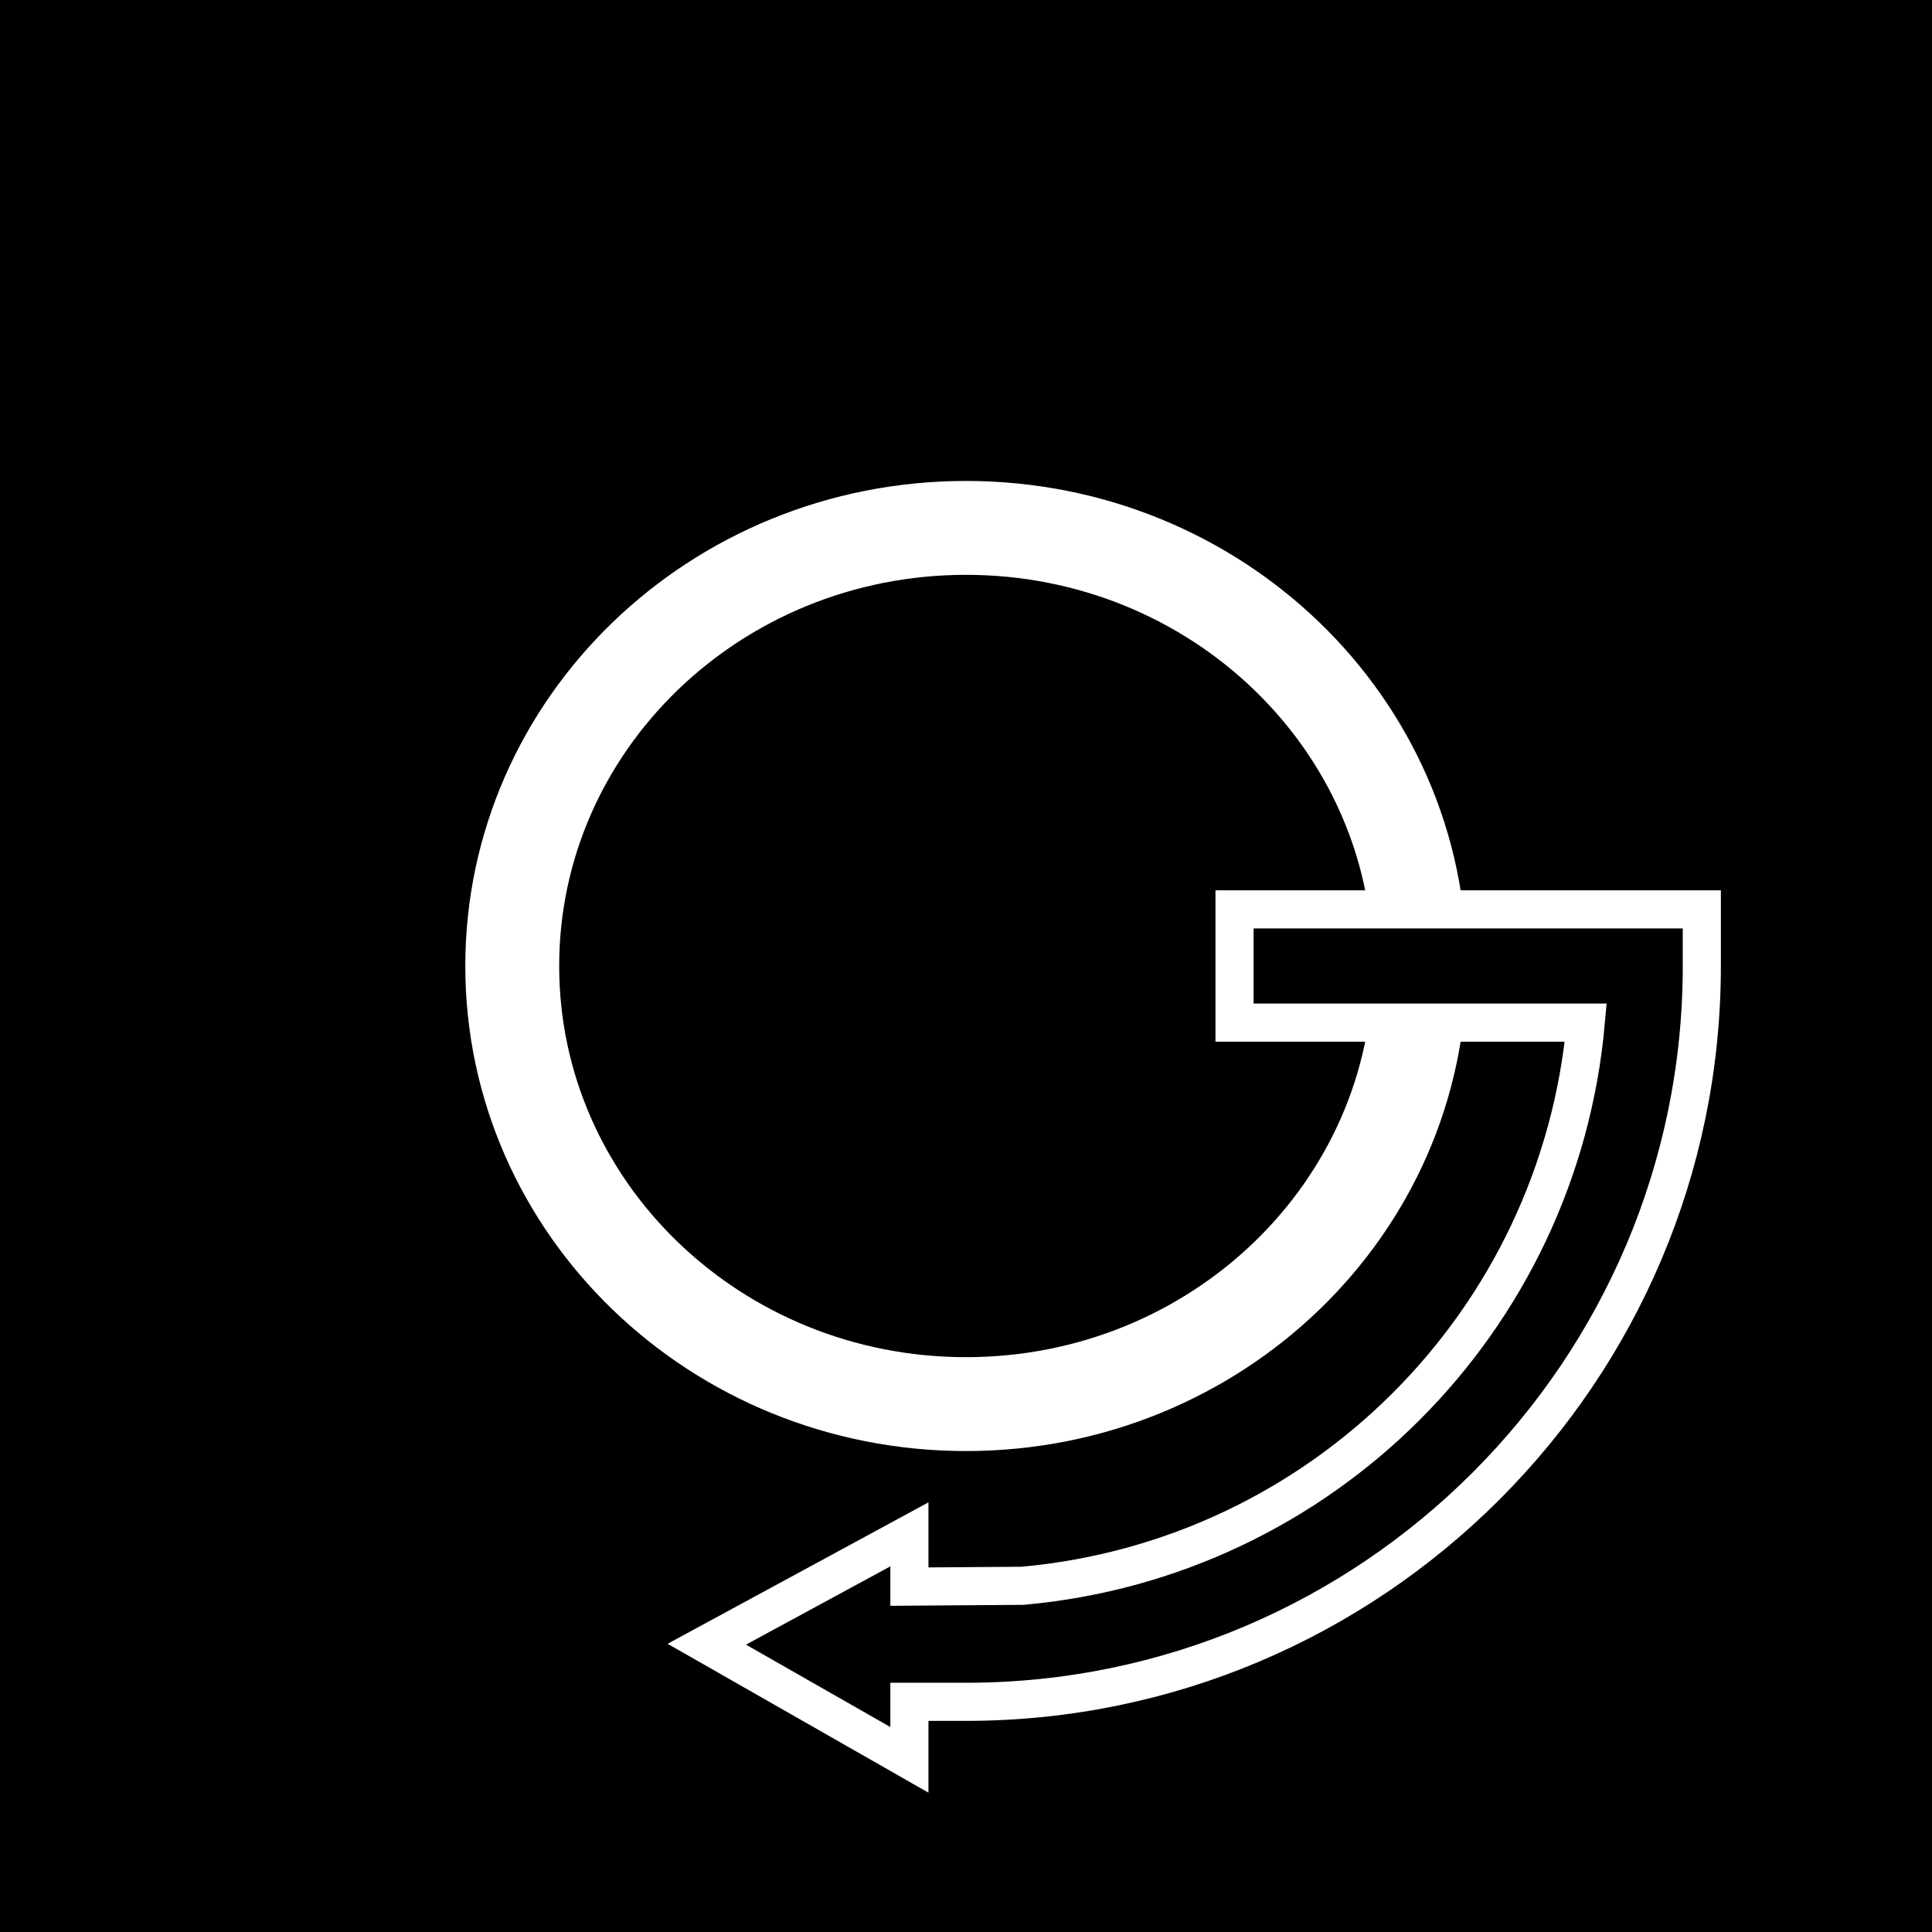
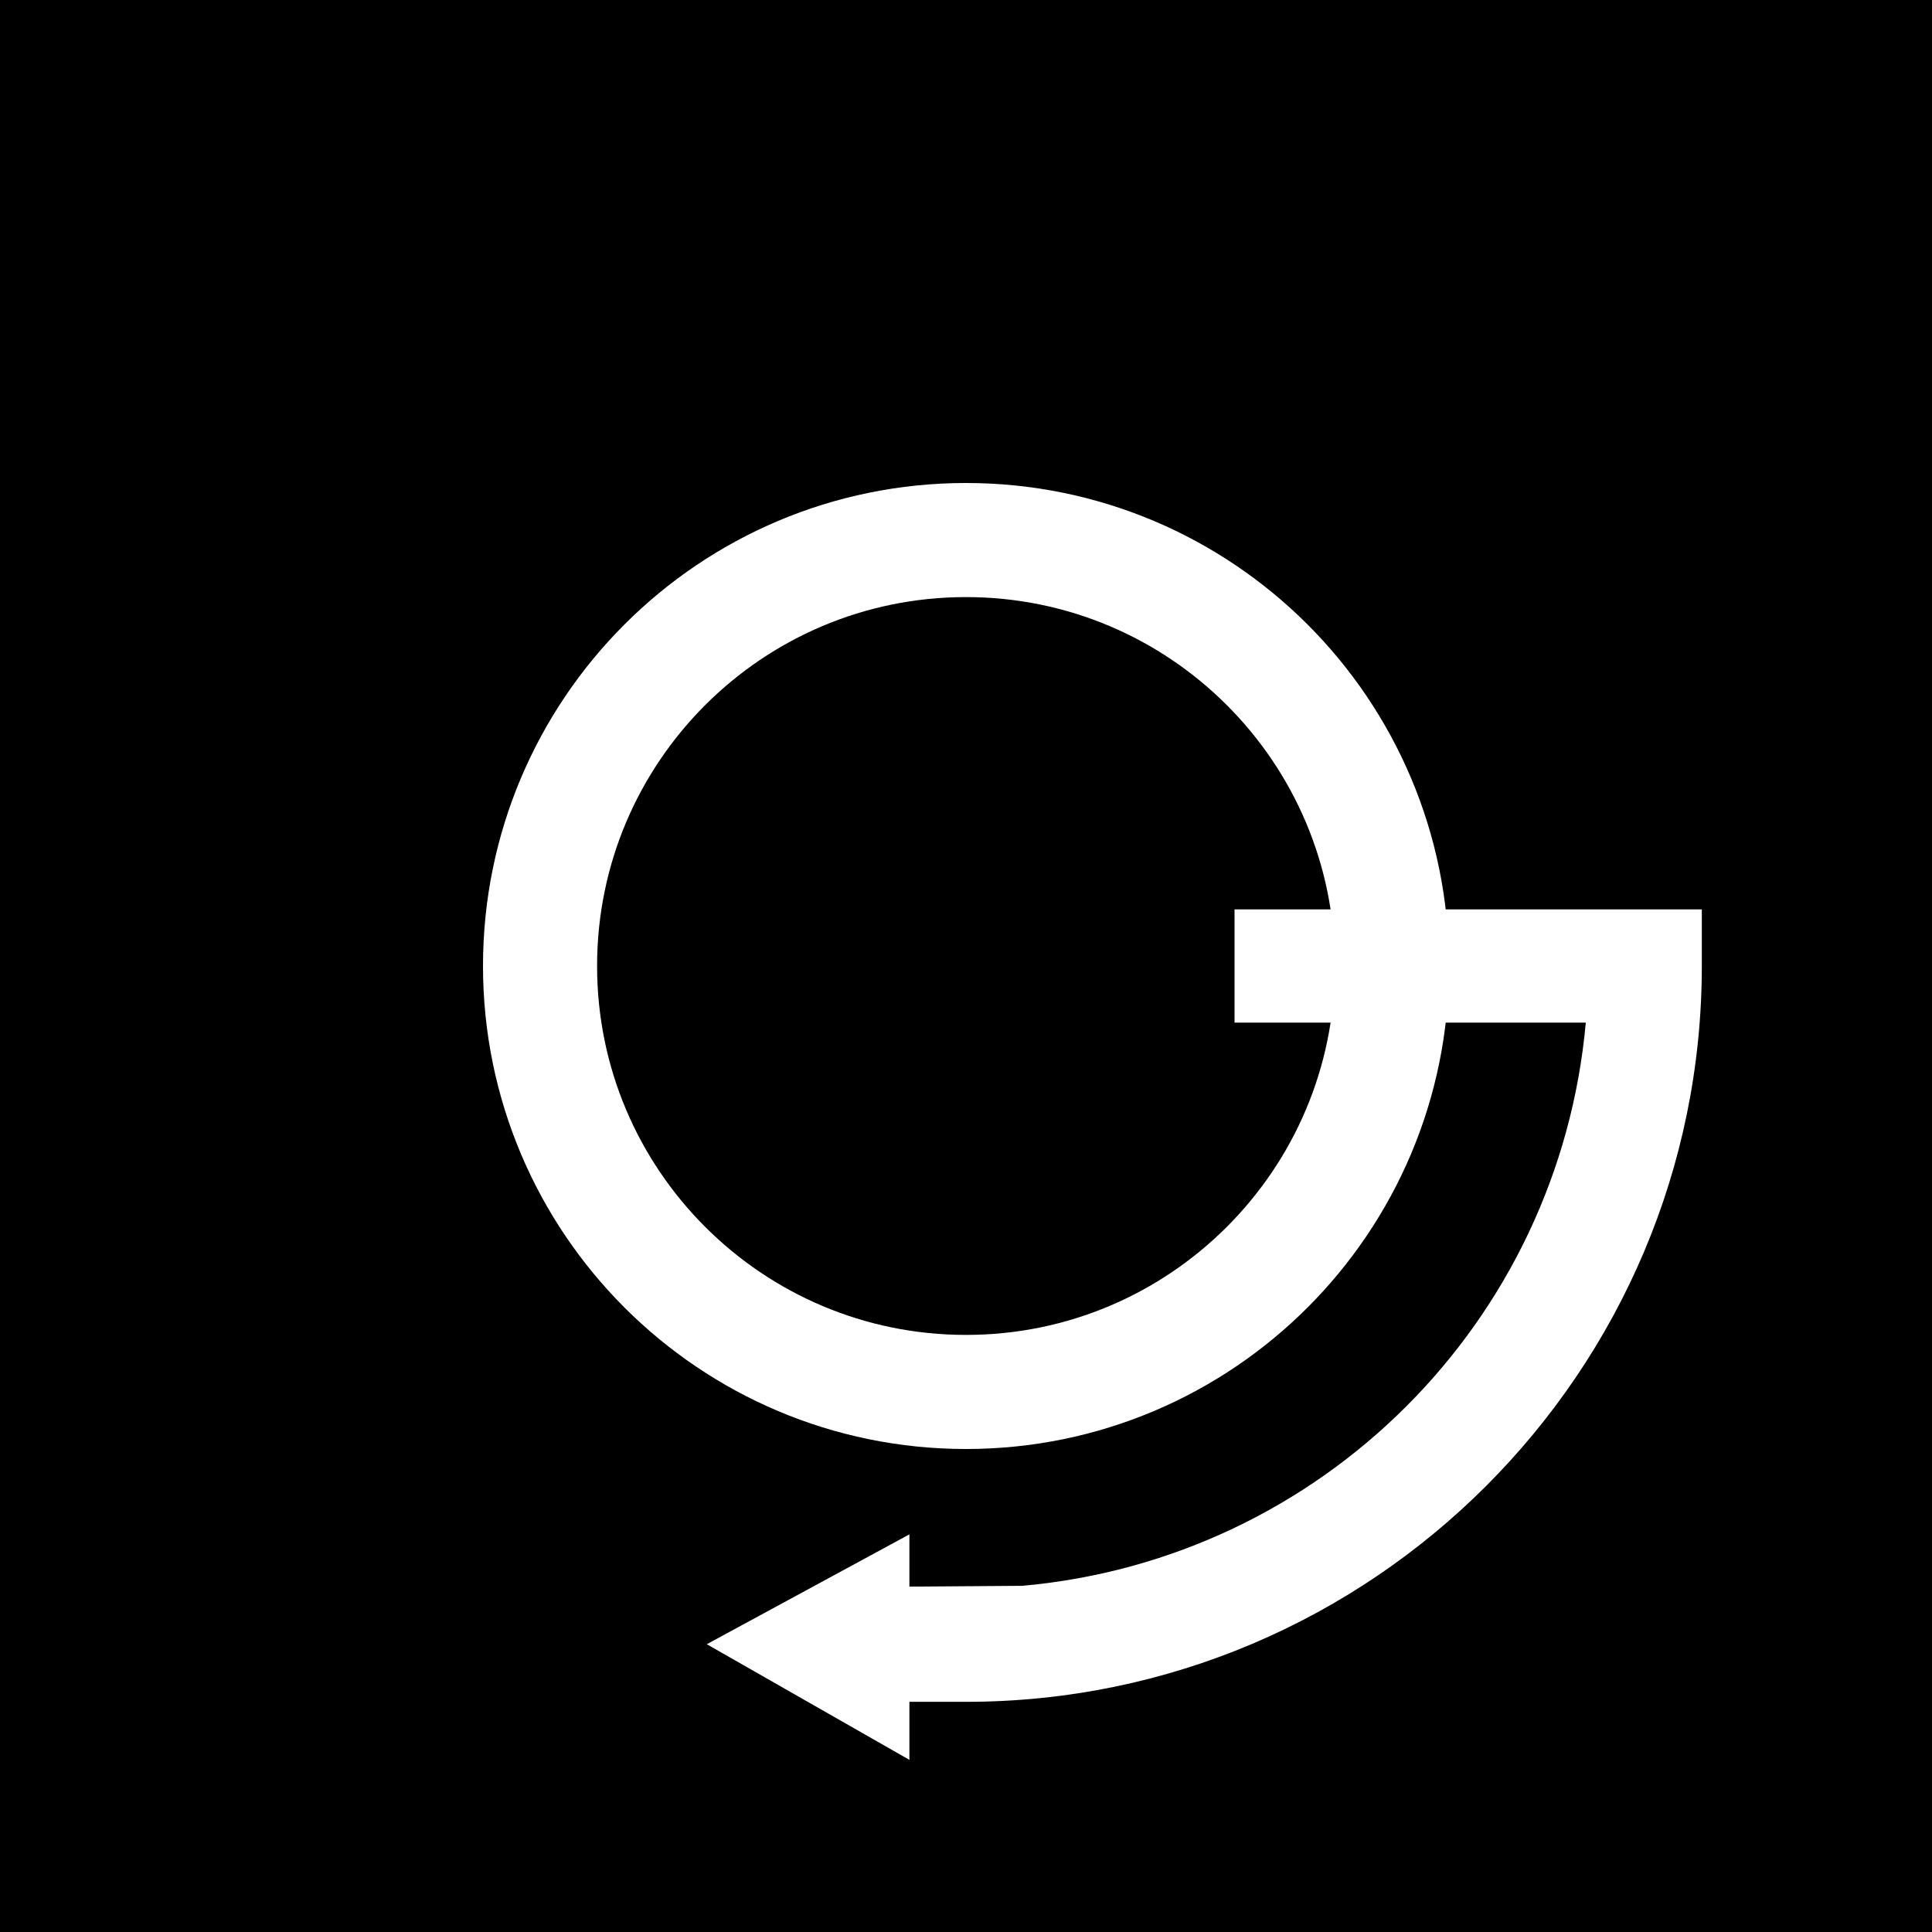
- <svg xmlns="http://www.w3.org/2000/svg" xmlns:ns1="http://www.openswatchbook.org/uri/2009/osb" xmlns:xlink="http://www.w3.org/1999/xlink" viewBox="0 0 512 512" id="svg2" version="1.1" width="100%" height="100%">
+ <svg xmlns="http://www.w3.org/2000/svg" xmlns:xlink="http://www.w3.org/1999/xlink" viewBox="0 0 512 512" id="svg2" version="1.1" width="100%" height="100%">
  <defs id="defs10">
    <marker orient="auto" refY="0.0" refX="0.0" id="EmptyTriangleOutS" style="overflow:visible">
      <path id="path4149" d="M 5.77,0.0 L -2.88,5.0 L -2.88,-5.0 L 5.77,0.0 z " style="fill-rule:evenodd;fill:#FFFFFF;stroke:#000000;stroke-width:1.0pt" transform="scale(0.2) translate(-3.0,0)" />
    </marker>
    <marker orient="auto" refY="0.0" refX="0.0" id="EmptyTriangleInM" style="overflow:visible">
      <path id="path4137" d="M 5.77,0.0 L -2.88,5.0 L -2.88,-5.0 L 5.77,0.0 z " style="fill-rule:evenodd;fill:#FFFFFF;stroke:#000000;stroke-width:1.0pt" transform="scale(-0.4) translate(-4.5,0)" />
    </marker>
    <marker orient="auto" refY="0.0" refX="0.0" id="EmptyTriangleOutM" style="overflow:visible">
      <path id="path4146" d="M 5.77,0.0 L -2.88,5.0 L -2.88,-5.0 L 5.77,0.0 z " style="fill-rule:evenodd;fill:#FFFFFF;stroke:#000000;stroke-width:1.0pt" transform="scale(0.4) translate(-4.5,0)" />
    </marker>
    <marker orient="auto" refY="0.0" refX="0.0" id="TriangleInM" style="overflow:visible">
      <path id="path4119" d="M 5.77,0.0 L -2.88,5.0 L -2.88,-5.0 L 5.77,0.0 z " style="fill-rule:evenodd;stroke:#000000;stroke-width:1.0pt" transform="scale(-0.4)" />
    </marker>
    <marker orient="auto" refY="0.0" refX="0.0" id="EmptyTriangleInS" style="overflow:visible">
      <path id="path3936" d="M 5.77,0.0 L -2.88,5.0 L -2.88,-5.0 L 5.77,0.0 z " style="fill-rule:evenodd;fill:#FFFFFF;stroke:#000000;stroke-width:1.0pt" transform="scale(-0.2) translate(-3.0,0)" />
    </marker>
    <marker orient="auto" refY="0.0" refX="0.0" id="TriangleOutS" style="overflow:visible">
      <path id="path3927" d="M 5.77,0.0 L -2.88,5.0 L -2.88,-5.0 L 5.77,0.0 z " style="fill-rule:evenodd;stroke:#000000;stroke-width:1.0pt" transform="scale(0.2)" />
    </marker>
    <marker orient="auto" refY="0.0" refX="0.0" id="TriangleInL" style="overflow:visible">
      <path id="path4097" d="M 5.77,0.0 L -2.88,5.0 L -2.88,-5.0 L 5.77,0.0 z " style="fill-rule:evenodd;stroke:#000000;stroke-width:1.0pt" transform="scale(-0.8)" />
    </marker>
    <marker orient="auto" refY="0.0" refX="0.0" id="Arrow1Lend" style="overflow:visible;">
      <path id="path3967" d="M 0.0,0.0 L 5.0,-5.0 L -12.5,0.0 L 5.0,5.0 L 0.0,0.0 z " style="fill-rule:evenodd;stroke:#000000;stroke-width:1.0pt;" transform="scale(0.8) rotate(180) translate(12.5,0)" />
    </marker>
-     <linearGradient id="linearGradient5237" ns1:paint="solid">
+     <linearGradient id="linearGradient5237">
      <stop style="stop-color:#ffffff;stop-opacity:1;" offset="0" id="stop5239" />
    </linearGradient>
-     <linearGradient id="linearGradient3787" ns1:paint="solid">
+     <linearGradient id="linearGradient3787">
      <stop style="stop-color:#ff0000;stop-opacity:0;" offset="0" id="stop3789" />
    </linearGradient>
    <linearGradient xlink:href="#linearGradient3787" id="linearGradient5295" gradientUnits="userSpaceOnUse" x1="30" y1="257" x2="480" y2="257" />
  </defs>
  <path d="m 0,0 0,512 512,0 0,-512 z" id="path4" />
-   <path style="fill:none;stroke:#ffffff;stroke-width:30;stroke-linecap:butt;stroke-linejoin:round;stroke-miterlimit:4;stroke-opacity:1;stroke-dasharray:none" id="path5797" d="m 410,267 a 140,145 0 1 1 -280,0 140,145 0 1 1 280,0 z" transform="matrix(0,0.8293104,0.8293104,0,34.57413,32.0862)" />
-   <path style="font-size:medium;font-style:normal;font-variant:normal;font-weight:normal;font-stretch:normal;text-indent:0;text-align:start;text-decoration:none;line-height:normal;letter-spacing:normal;word-spacing:normal;text-transform:none;direction:ltr;block-progression:tb;writing-mode:lr-tb;text-anchor:start;baseline-shift:baseline;color:#000000;fill:#000000;fill-opacity:1;stroke:#ffffff;stroke-width:10.1;stroke-miterlimit:4;stroke-opacity:1;stroke-dasharray:none;marker:none;visibility:visible;display:inline;overflow:visible;enable-background:accumulate;font-family:Sans;-inkscape-font-specification:Sans" d="M 271,420.25 C 350.289,413.137 413.137,350.289 420.25,271 l -93.086,0 0,-30 108.836,0 15,0 0,15 c 0,107.518 -87.482,195 -195,195 l -15,0 0,15.378 L 187.308,435.734 241,406.624 l 0,13.844 z" id="path5801" />
+   <ellipse style="fill:none;stroke:#ffffff;stroke-width:30.236;stroke-linecap:butt;stroke-linejoin:round;stroke-miterlimit:4;stroke-dasharray:none;stroke-opacity:1" id="path5797" transform="matrix(0,1,1,0,0,0)" cx="256" cy="256" rx="112.882" ry="112.882" />
+   <path style="font-size:medium;font-style:normal;font-variant:normal;font-weight:normal;font-stretch:normal;text-indent:0;text-align:start;text-decoration:none;line-height:normal;letter-spacing:normal;word-spacing:normal;text-transform:none;direction:ltr;block-progression:tb;writing-mode:lr-tb;text-anchor:start;baseline-shift:baseline;color:#000000;fill:#ffffff;fill-opacity:1;stroke:#ffffff;stroke-width:0;stroke-miterlimit:4;stroke-opacity:1;stroke-dasharray:none;marker:none;visibility:visible;display:inline;overflow:visible;enable-background:accumulate;font-family:Sans;-inkscape-font-specification:Sans" d="M 271,420.25 C 350.289,413.137 413.137,350.289 420.25,271 l -93.086,0 0,-30 108.836,0 15,0 0,15 c 0,107.518 -87.482,195 -195,195 l -15,0 0,15.378 L 187.308,435.734 241,406.624 l 0,13.844 z" id="path5801" />
</svg>
